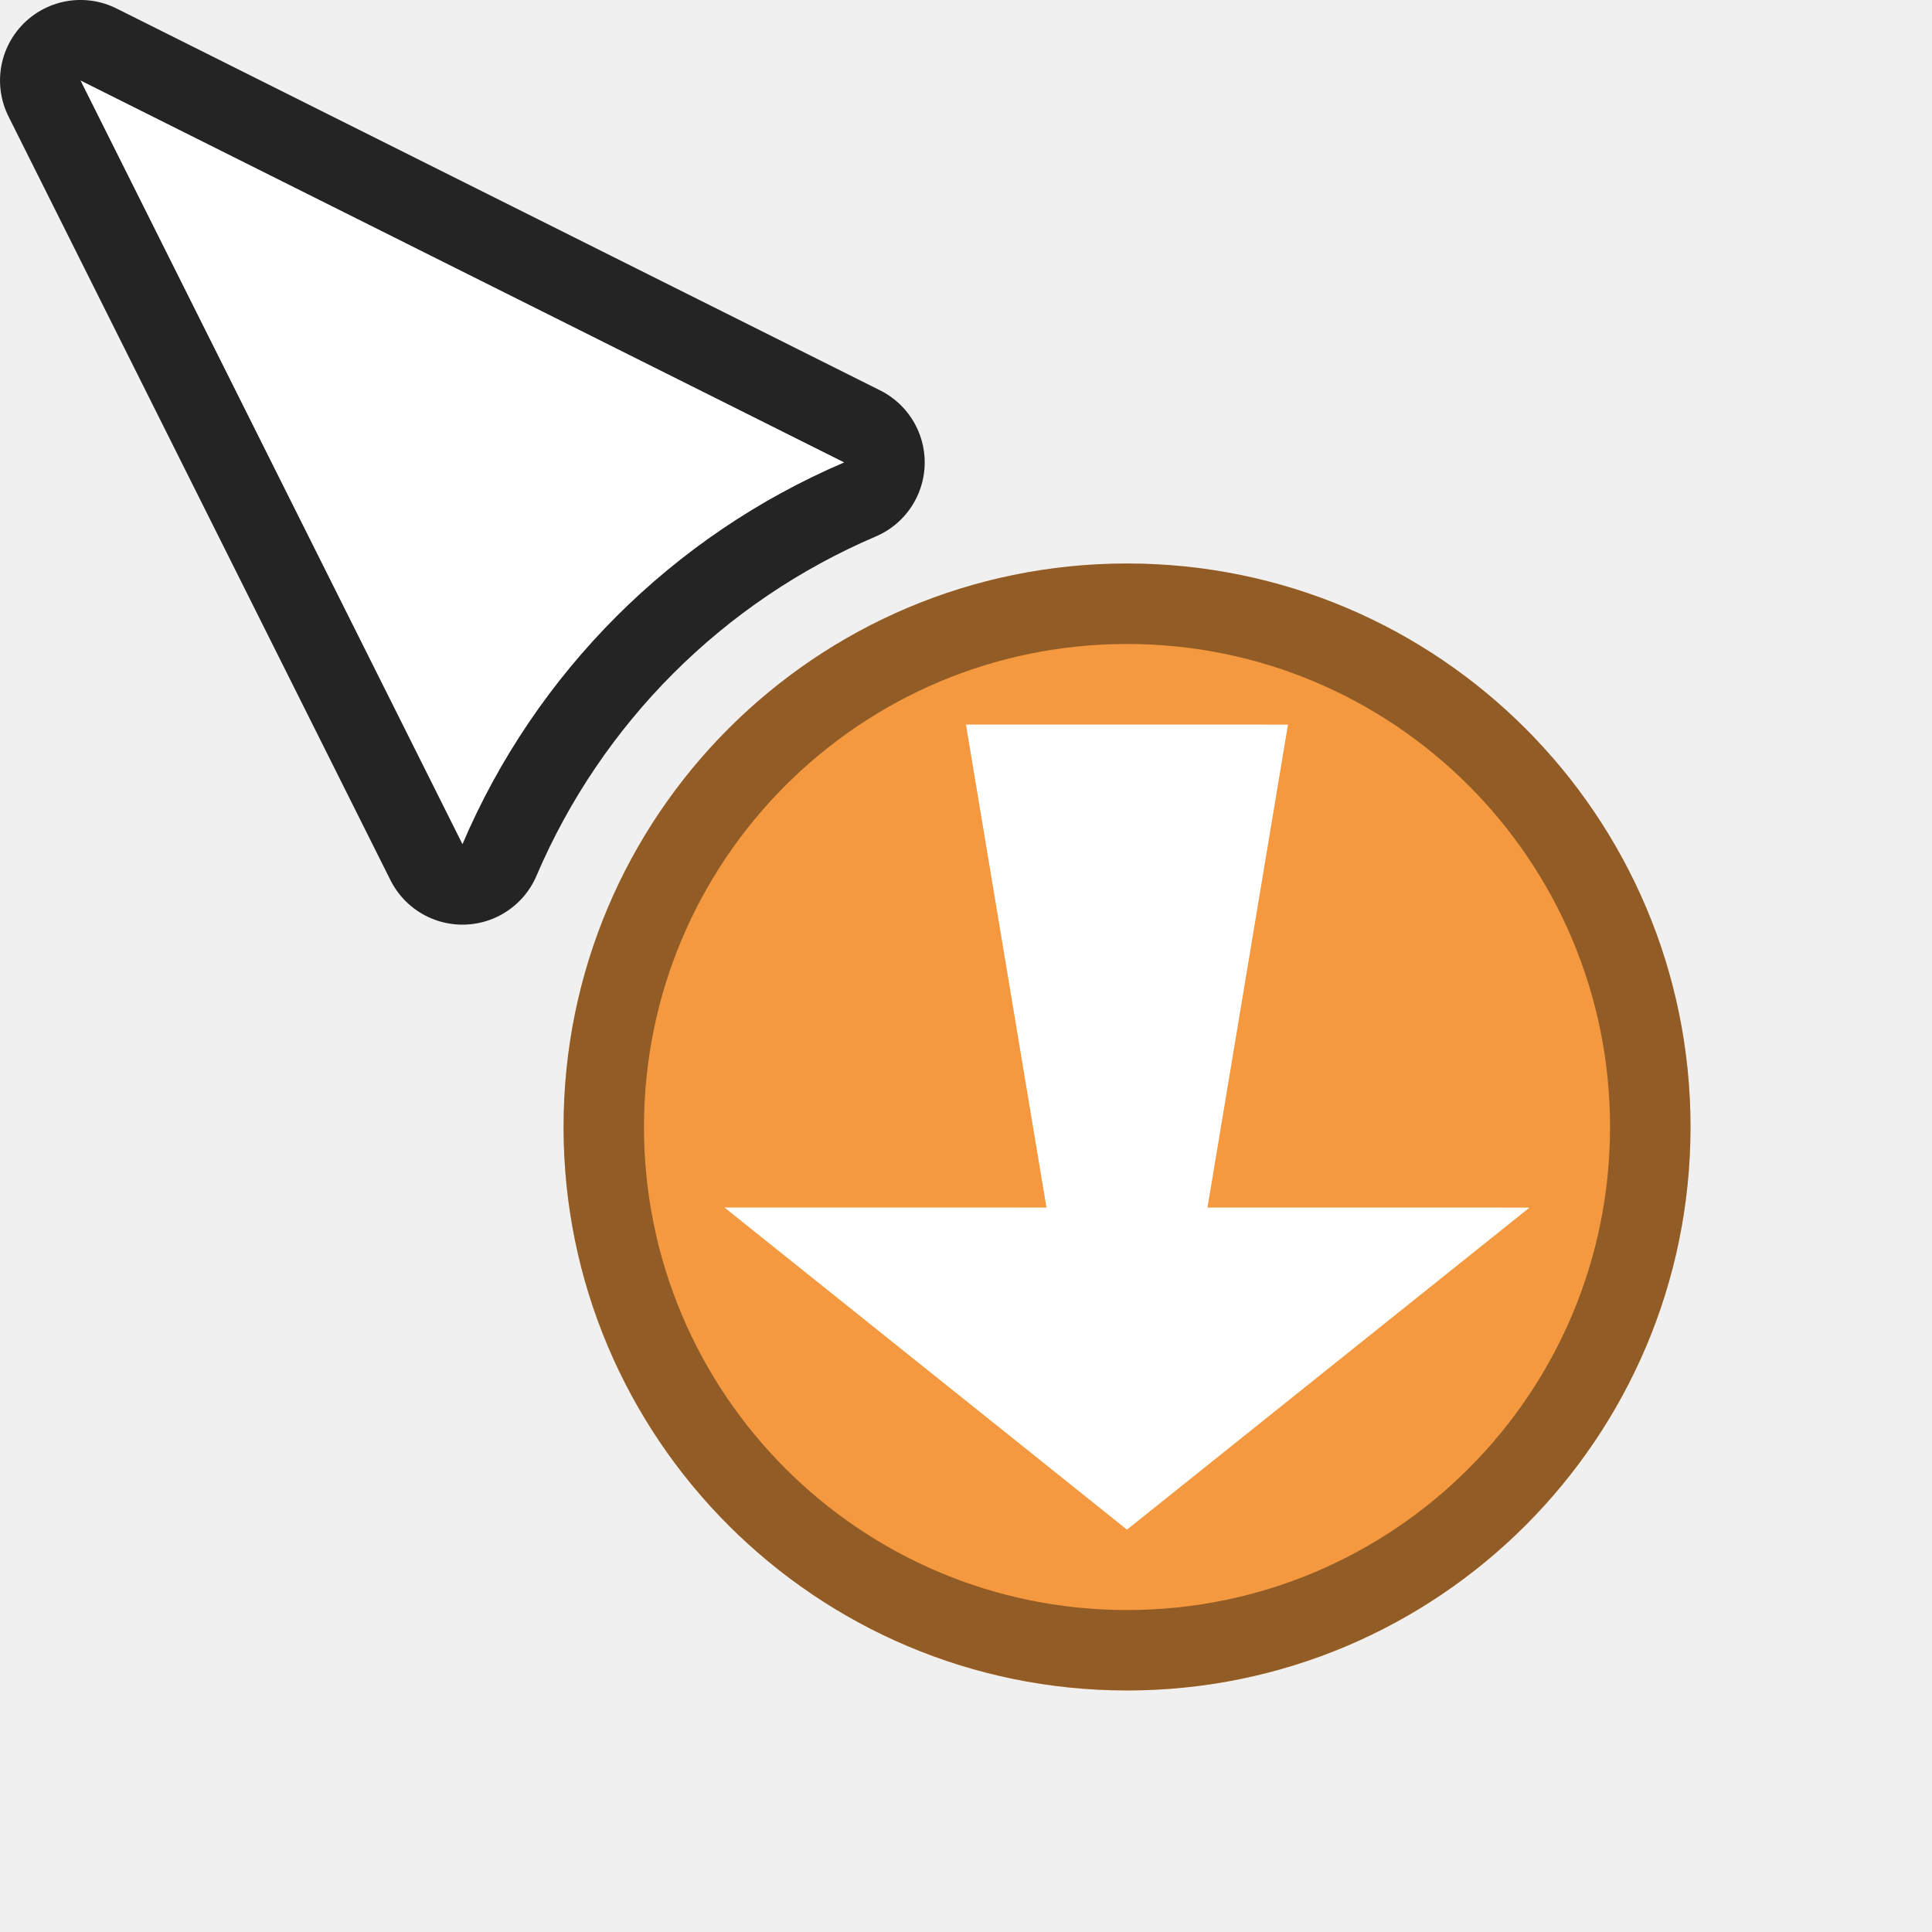
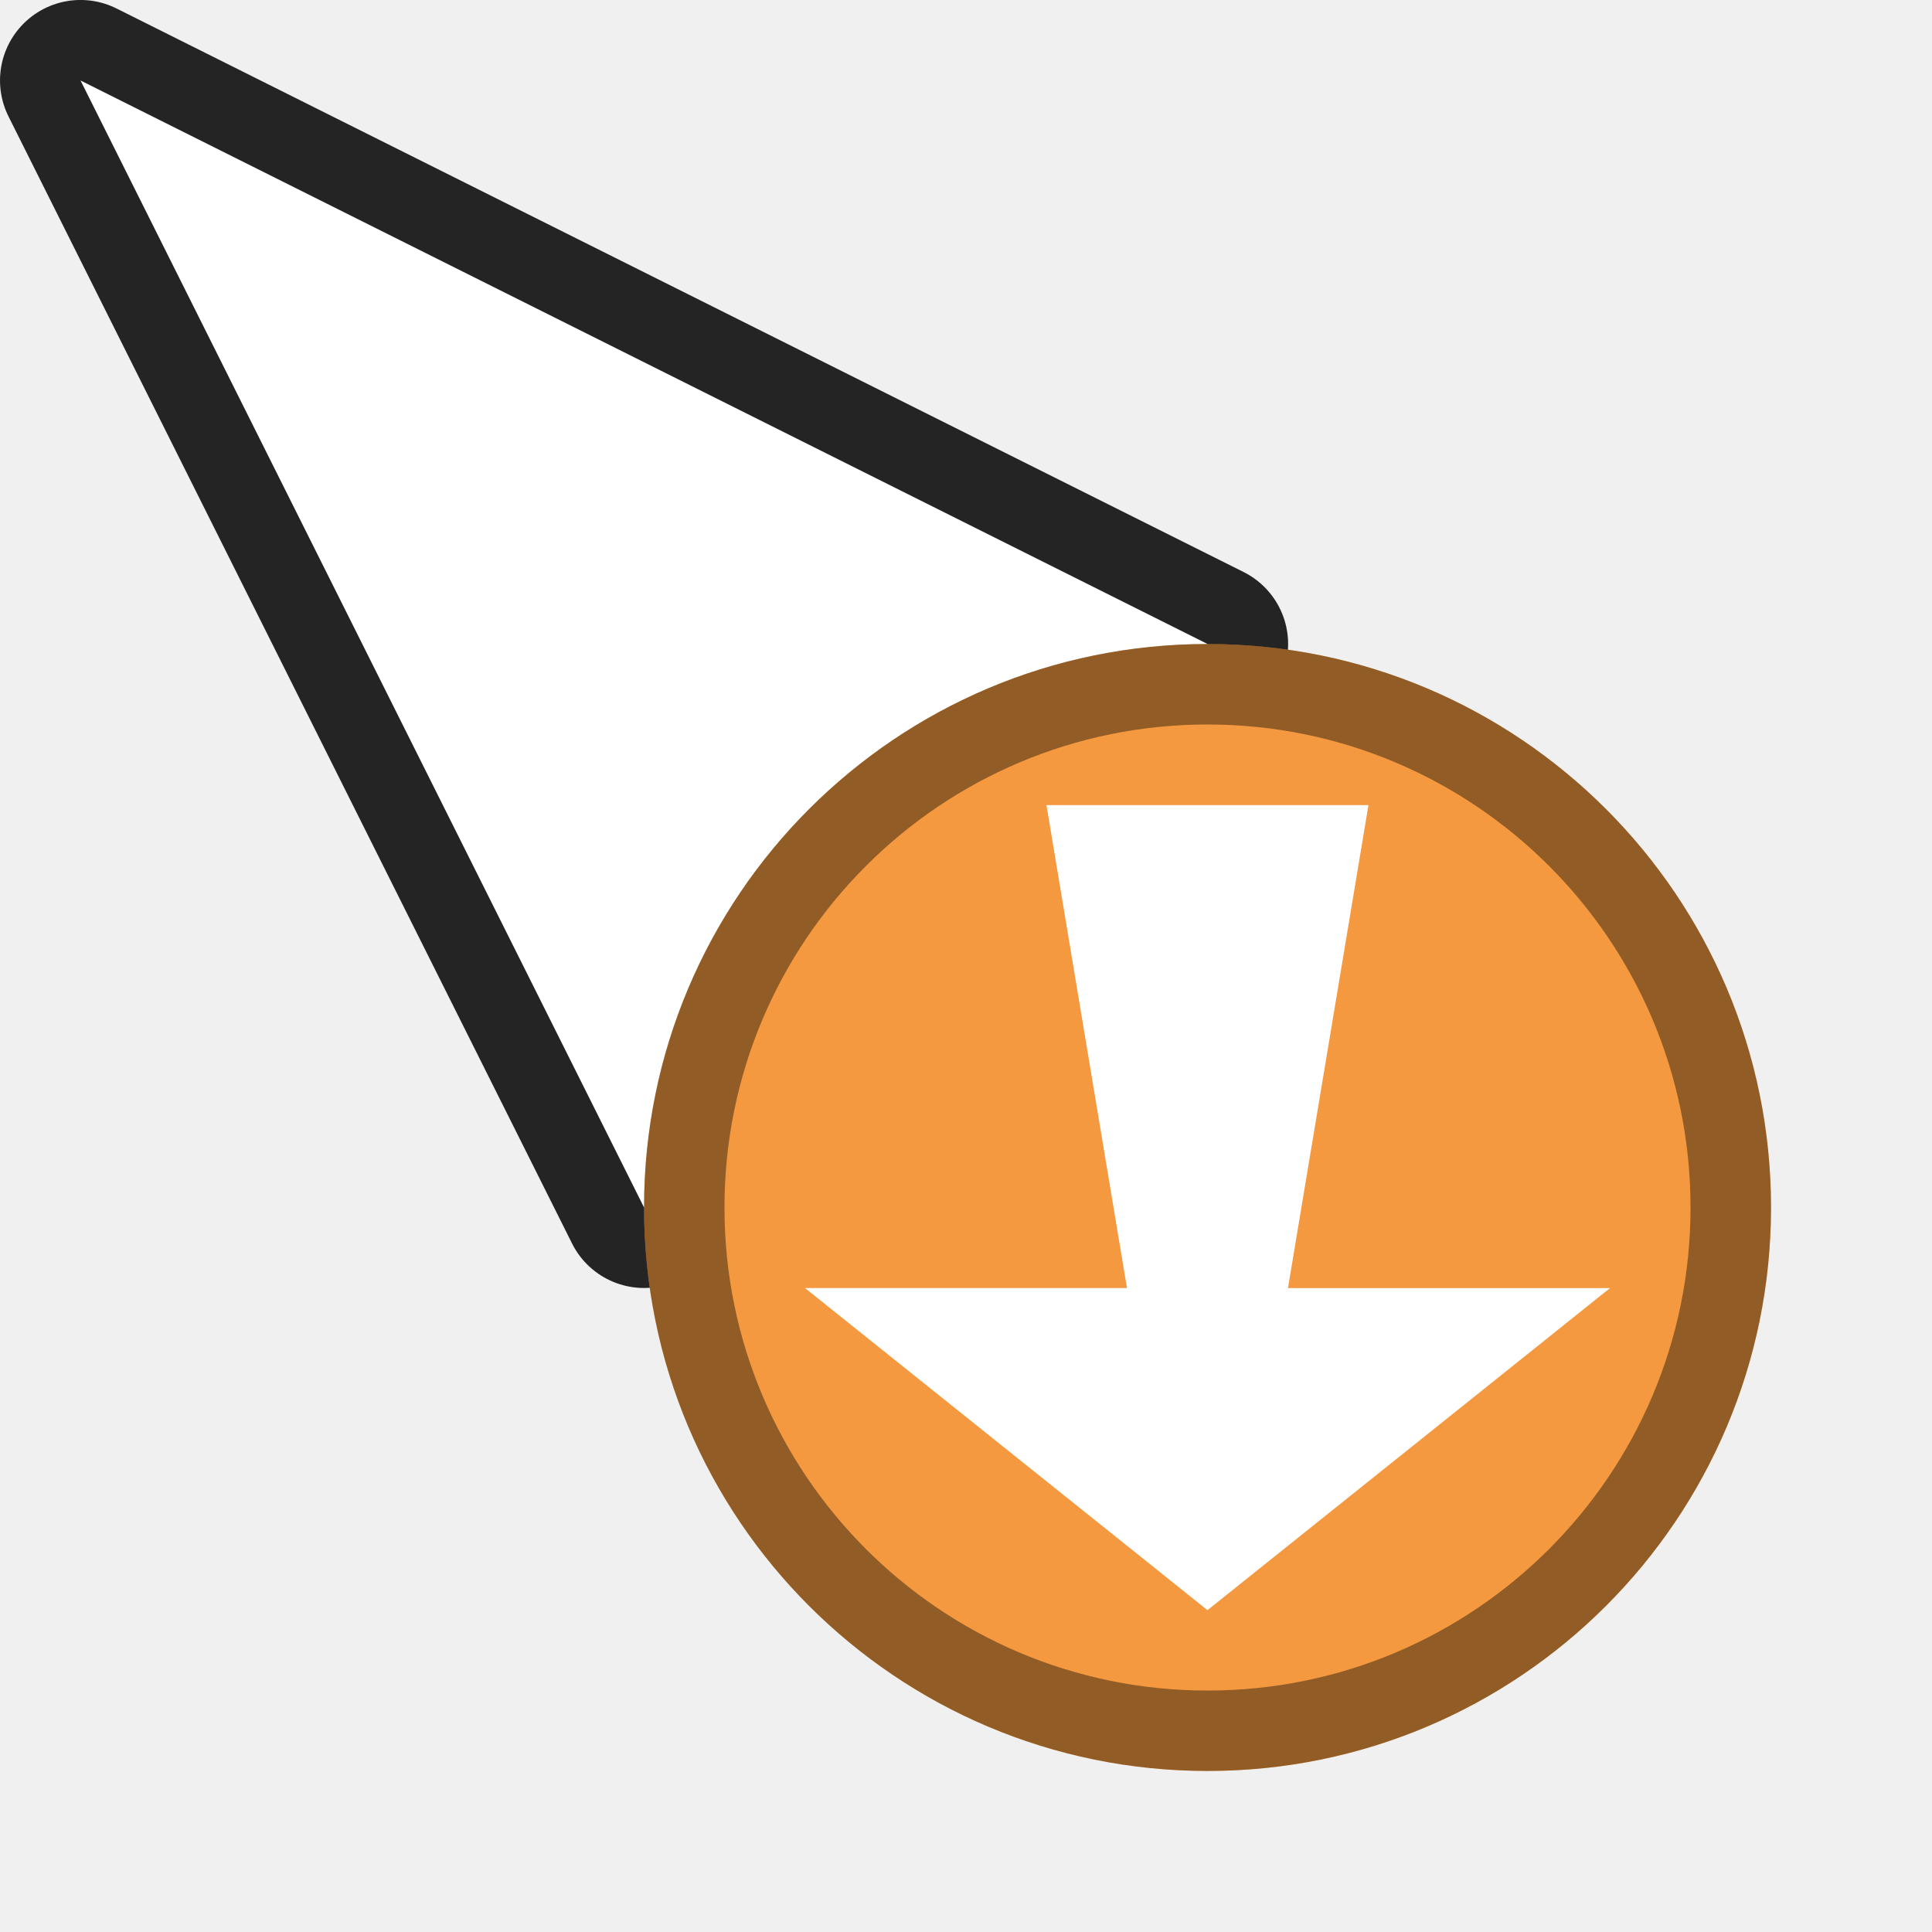
<svg xmlns="http://www.w3.org/2000/svg" width="24" height="24" viewBox="0 0 24 24" id="svg2" version="1.1">
  <defs id="defs4" />
  <g id="layer1" transform="translate(0,-1018.362)">
    <g transform="translate(18.78685,15.95532)" id="g6182" />
    <g id="g3692" transform="rotate(-22.32755,4,1021.362)">
      <g id="g1152">
-         <path id="path1363" style="fill:#ffffff;fill-opacity:1;stroke:#000000;stroke-width:2;stroke-linecap:round;stroke-linejoin:round;stroke-miterlimit:4;stroke-dasharray:none;stroke-opacity:0.85" d="m 1.985,1018.372 0.785,10.578 a 9,9 0 0 1 6.188,-2.585 z" />
-         <path id="path5105" style="fill:#ffffff;fill-opacity:1;stroke:none;stroke-width:2;stroke-linecap:round;stroke-linejoin:round;stroke-miterlimit:4;stroke-dasharray:none;stroke-opacity:1" d="m 1.985,1018.372 0.785,10.578 a 9,9 0 0 1 6.188,-2.585 z" />
-         <ellipse style="fill:#f49940;fill-opacity:1;stroke-width:0;stroke-linejoin:round;stroke-opacity:0.85;paint-order:markers stroke fill" id="circle1383" cx="401.717" cy="954.268" transform="rotate(22.32755)" rx="7" ry="7" />
-         <path id="circle1519" style="fill:#000000;fill-opacity:0.402;stroke-width:0;stroke-linejoin:round;stroke-opacity:0.85;paint-order:markers stroke fill" d="m 11.731,1028.861 a 7,7 0 0 0 -9.134,3.816 7,7 0 0 0 3.816,9.134 7,7 0 0 0 9.134,-3.816 7,7 0 0 0 -3.816,-9.134 z m -0.38,0.925 a 6,6 0 0 1 3.271,7.83 6,6 0 0 1 -7.83,3.271 6,6 0 0 1 -3.271,-7.83 6,6 0 0 1 7.83,-3.271 z" />
-         <path style="color:#000000;display:block;overflow:visible;visibility:visible;fill:#ffffff;fill-opacity:1;fill-rule:nonzero;stroke:none;stroke-width:1;stroke-linecap:butt;stroke-linejoin:miter;stroke-miterlimit:10;stroke-dasharray:none;stroke-dashoffset:0;stroke-opacity:1;marker:none;enable-background:accumulate" d="m 4.066,1034.362 3.7,1.52 1.354,-5.93 3.7,1.52 -3.204,5.17 3.7,1.52 -6.145,1.801 z" id="path6190" />
+         <path id="path3667" style="fill:none;fill-opacity:1;stroke:#000000;stroke-width:2;stroke-linecap:butt;stroke-linejoin:round;stroke-miterlimit:3.2;stroke-dasharray:none;stroke-opacity:0.85;paint-order:markers stroke fill" d="m 1.985,1018.372 1.157,15.61 c 2.626,-0.866 2.109,3.423 3.133,2.427 -0.41,-1.067 -0.178,-2.274 0.599,-3.113 1.127,-1.214 3.025,-1.284 4.239,-0.157 0.295,0.274 0.532,0.605 0.697,0.972 1.495,-0.027 -1.994,-2.686 0.467,-3.944 z" />
+         <path id="path5105" style="fill:#ffffff;fill-opacity:1;stroke:none;stroke-width:2;stroke-linecap:round;stroke-linejoin:round;stroke-miterlimit:4;stroke-dasharray:none;stroke-opacity:1" d="m 1.985,1018.372 1.157,15.61 c 2.626,-0.866 2.109,3.423 3.133,2.427 -0.41,-1.067 -0.178,-2.274 0.599,-3.113 1.127,-1.214 3.025,-1.284 4.239,-0.157 0.295,0.274 0.532,0.605 0.697,0.972 1.495,-0.027 -1.994,-2.686 0.467,-3.944 z" />
+         <ellipse style="fill:#f49940;fill-opacity:1;stroke-width:0;stroke-linejoin:round;stroke-opacity:0.85;paint-order:markers stroke fill" id="circle1383" cx="402.717" cy="955.268" transform="rotate(22.32755)" rx="7" ry="7" />
+         <path id="circle1519" style="fill:#000000;fill-opacity:0.402;stroke-width:0;stroke-linejoin:round;stroke-opacity:0.85;paint-order:markers stroke fill" d="m 12.276,1030.166 a 7,7 0 0 0 -9.134,3.816 7,7 0 0 0 3.816,9.134 7,7 0 0 0 9.134,-3.816 7,7 0 0 0 -3.816,-9.134 z m -0.38,0.925 a 6,6 0 0 1 3.271,7.83 6,6 0 0 1 -7.83,3.271 6,6 0 0 1 -3.271,-7.83 6,6 0 0 1 7.83,-3.271 z" />
+         <path style="color:#000000;display:block;overflow:visible;visibility:visible;fill:#ffffff;fill-opacity:1;fill-rule:nonzero;stroke:none;stroke-width:1;stroke-linecap:butt;stroke-linejoin:miter;stroke-miterlimit:10;stroke-dasharray:none;stroke-dashoffset:0;stroke-opacity:1;marker:none;enable-background:accumulate" d="m 4.611,1035.667 3.7,1.52 1.354,-5.93 3.7,1.52 -3.204,5.17 3.7,1.52 -6.145,1.801 z" id="path6190" />
      </g>
    </g>
  </g>
</svg>
